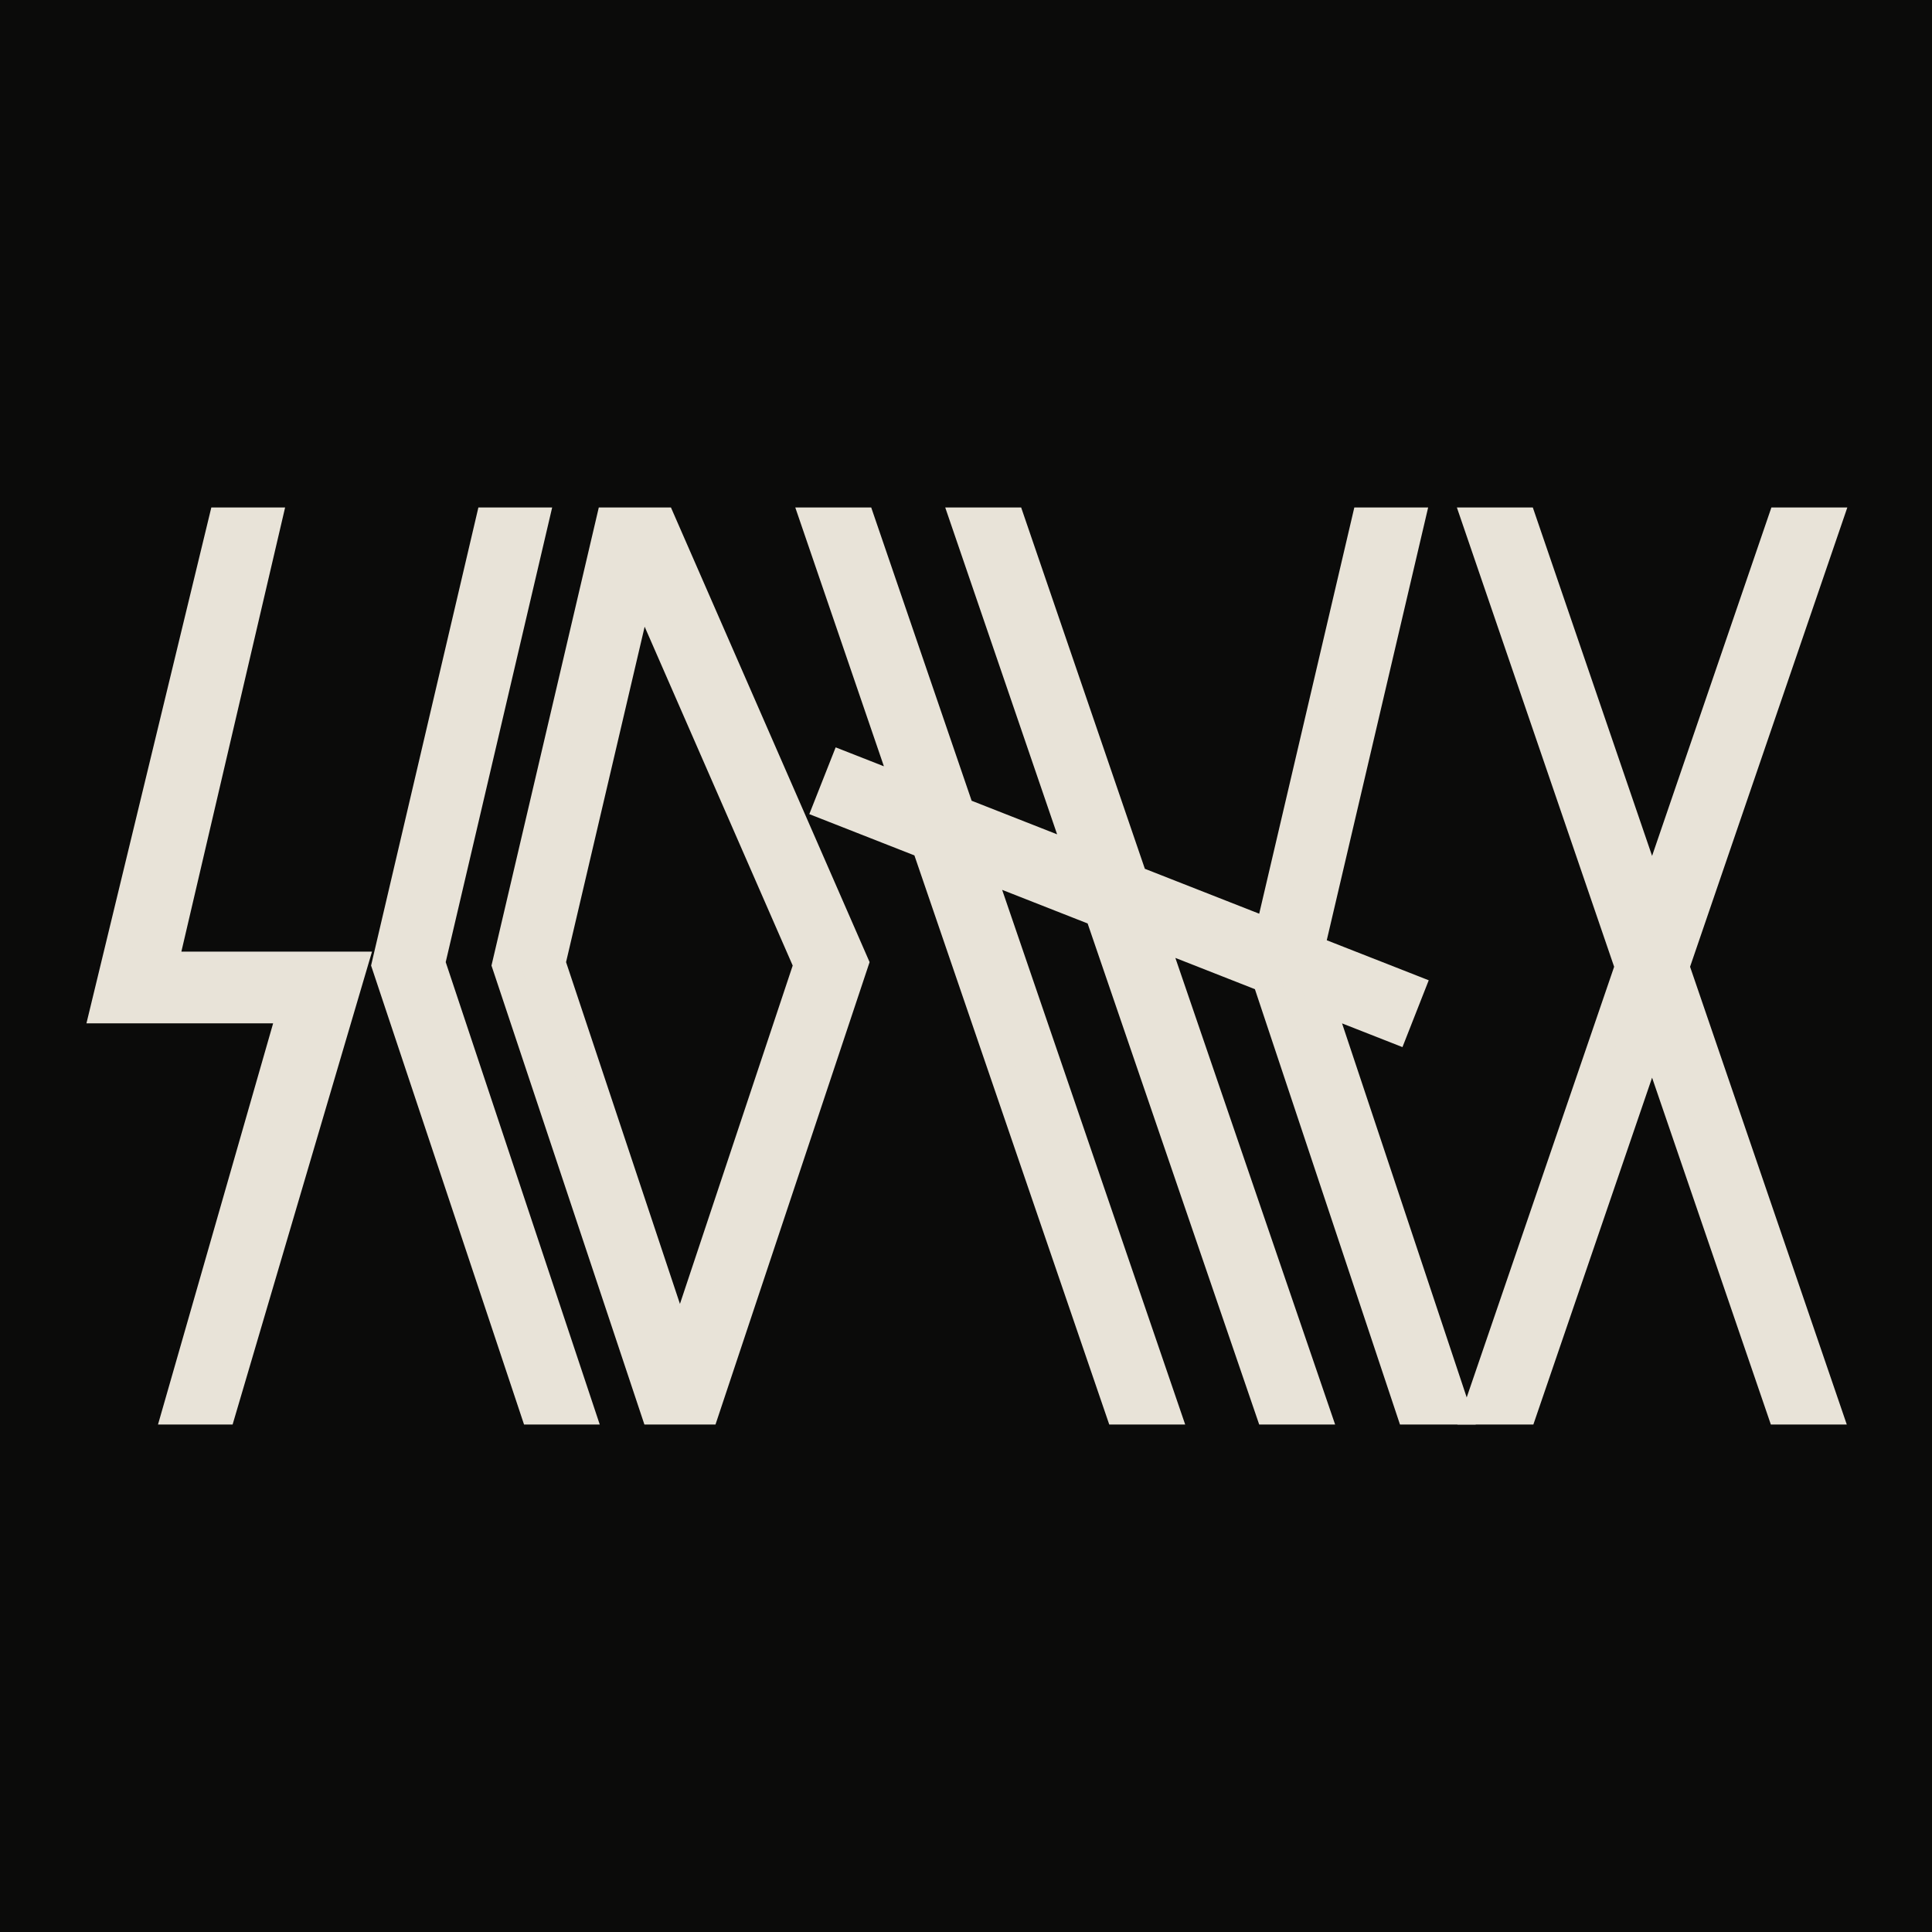
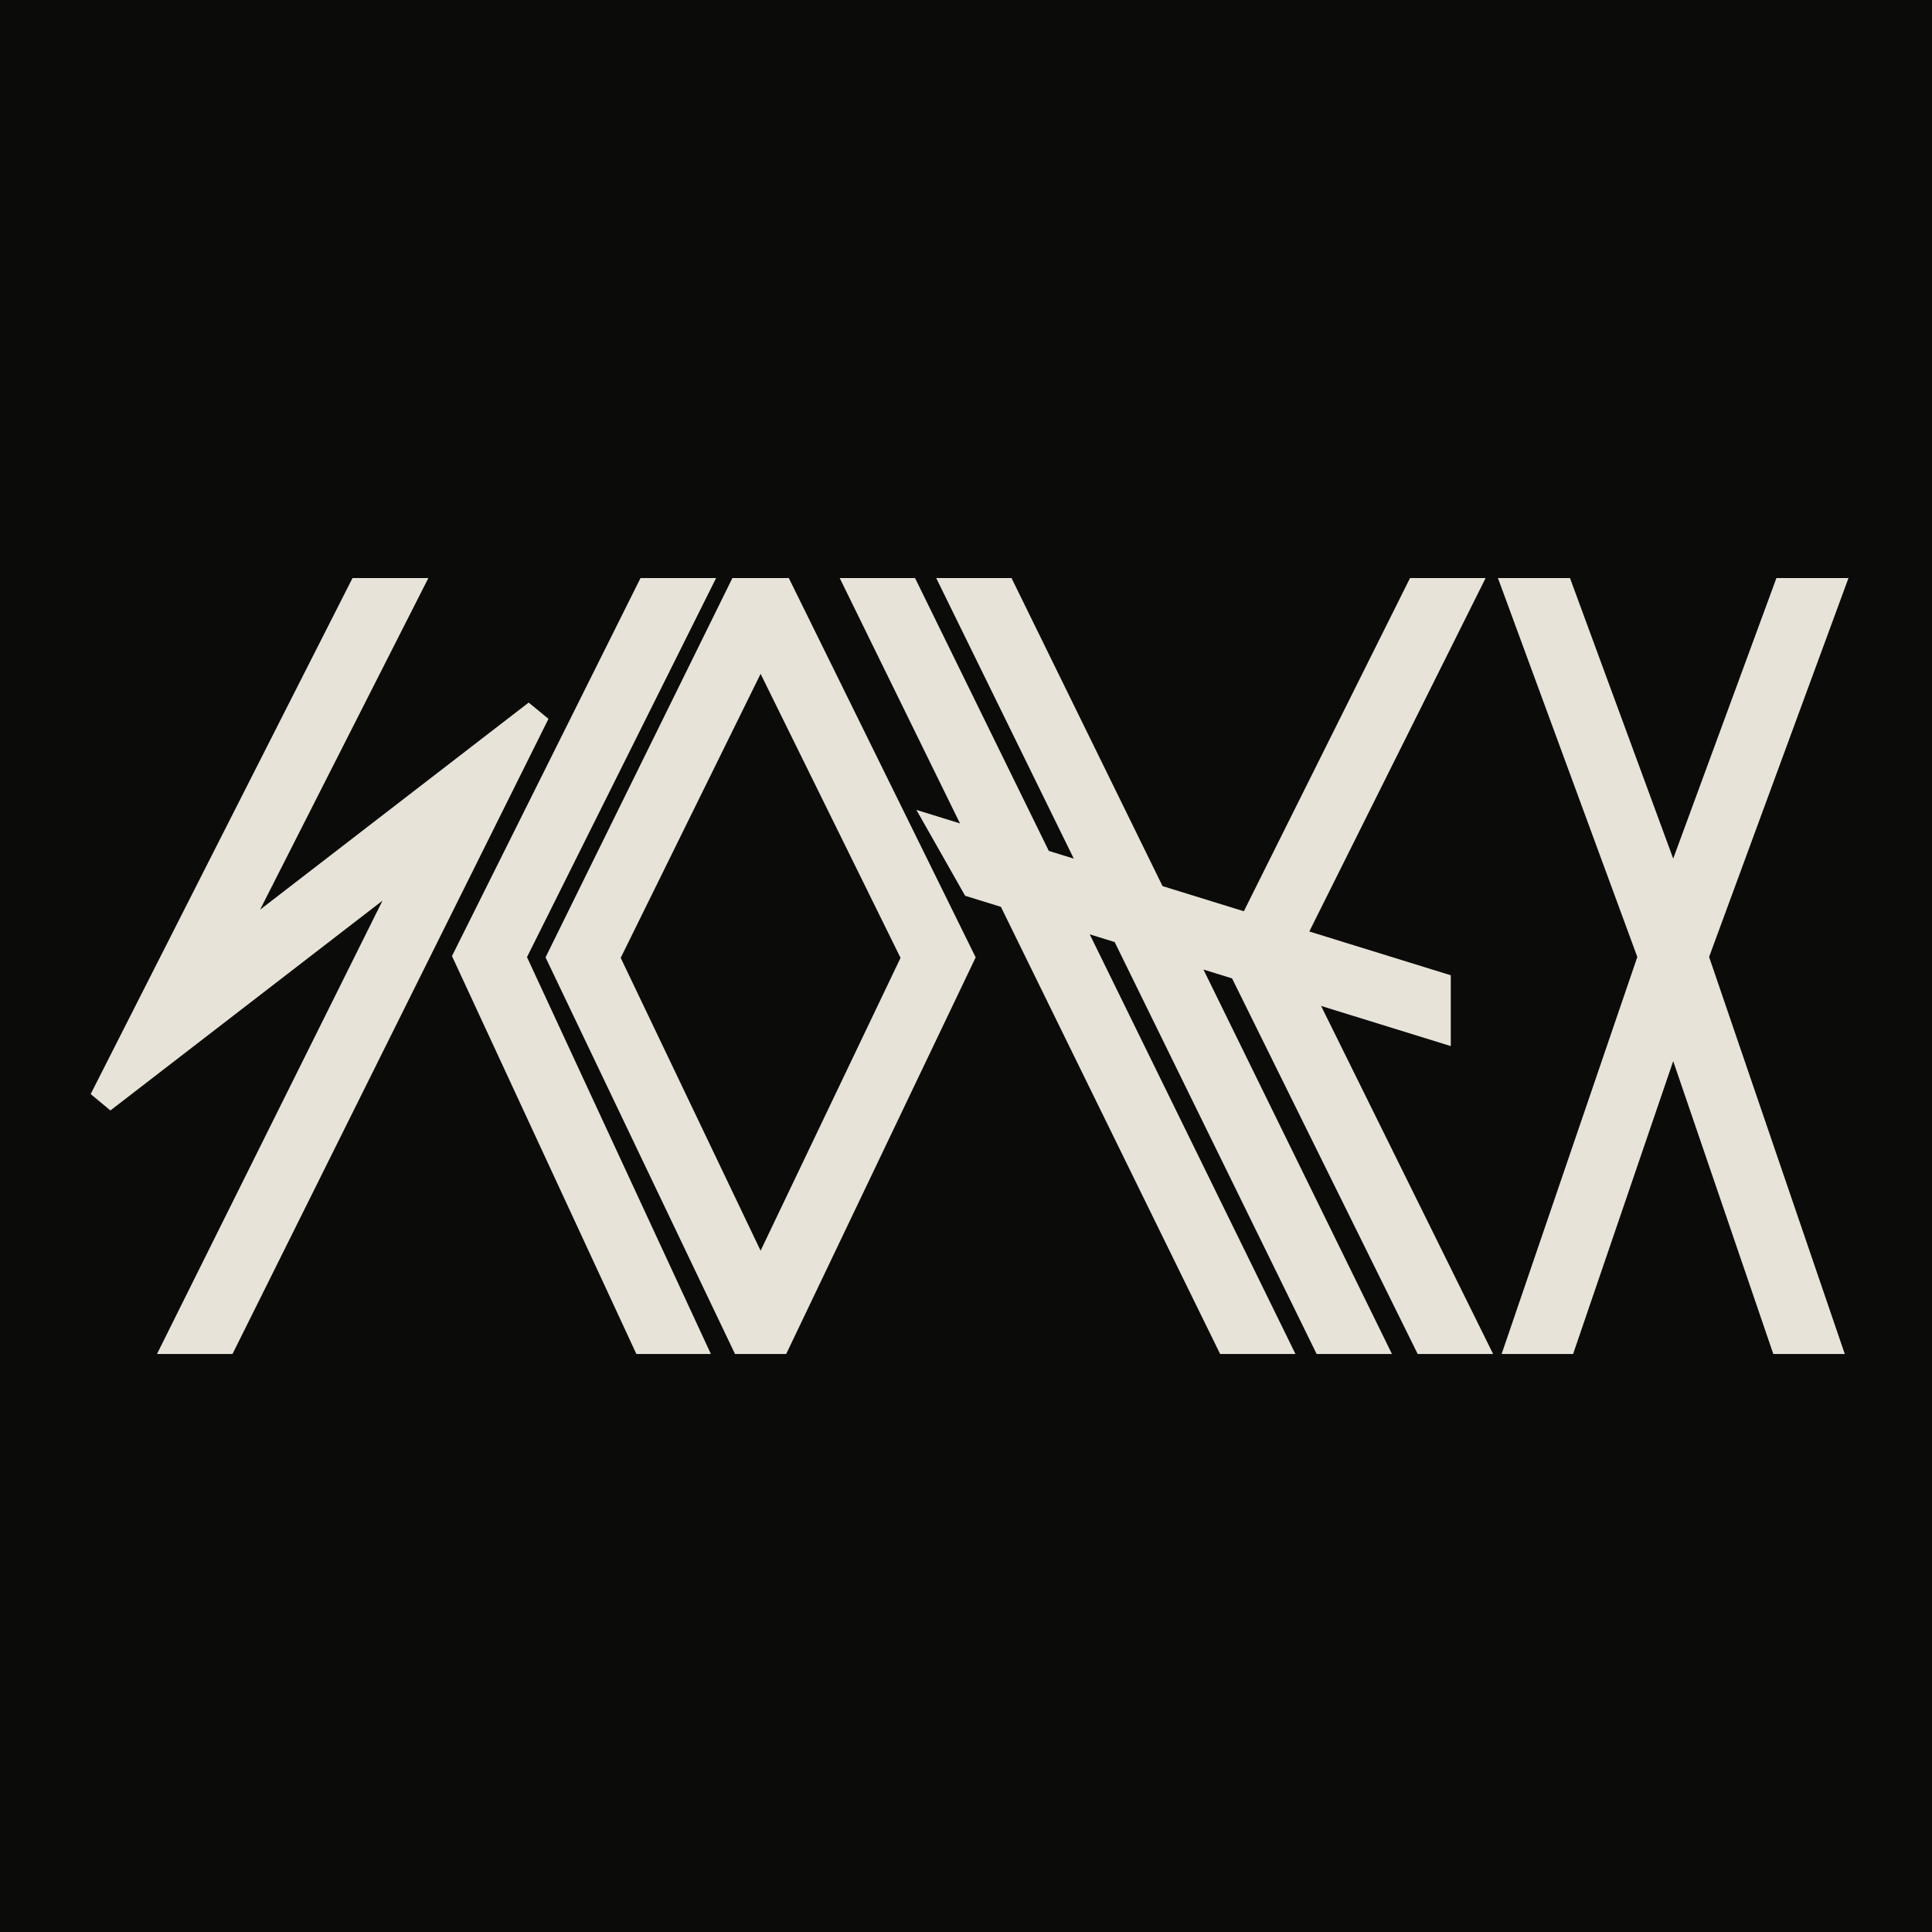
<svg xmlns="http://www.w3.org/2000/svg" viewBox="0 0 900 900">
  <rect width="900" height="900" fill="#0b0b0a" />
-   <g transform="translate(48.4 242.8) scale(1.6)" fill="#e8e3d8" stroke="#e8e3d8" stroke-width="8" stroke-linejoin="miter">
-     <path d="M17.514 129.321L47.718 0H34.425L0 142.196H54.58L21.06 259H34.482L72.711 129.321H17.514Z" />
-     <path d="M125.468 0H112.203L81.941 129.177L125.209 259H138.818L95.364 128.561L125.468 0Z" />
-     <path d="M162.477 0H147.26L116.998 129.177L160.251 259H175.181L218.65 128.561L162.477 0ZM167.716 240.534L130.406 128.561L156.289 18.093L204.825 129.177L167.716 240.534Z" />
-     <path d="M457.584 129.722L501.842 259H488.19L450.751 149.665L413.326 259H399.674L443.932 129.722L399.516 0H413.168L450.751 109.794L488.348 0H502L457.584 129.722Z" />
-     <path d="M338.318 133.206L305.372 120.26L352.874 259H339.222L289.595 114.066L254.941 100.446L309.219 259H295.567L239.164 94.252L210.568 83.026L215.305 71.026L233.68 78.238L206.893 0H220.545L249.457 84.431L284.111 98.052L250.548 0H264.2L299.888 104.245L339.208 119.686L367.23 0H380.509L351.353 124.461L380.538 135.916L375.815 147.93L353.994 139.357L393.86 259H380.236L338.318 133.206Z" />
+   <g transform="translate(47.7 275.4) scale(1.75)" fill="#e8e3d8" stroke="#e8e3d8" stroke-width="7" stroke-linejoin="miter">
+     <polygon points="423.98 97.32 458.92 199.56 447.29 199.56 418.14 114.27 388.99 199.56 377.36 199.56 412.3 97.32 376.5 0 388.22 0 418.14 81.32 448.06 0 459.78 0 423.98 97.32" />
+     <polygon points="115.61 32.42 32.46 199.56 20.18 199.56 84.47 70.32 0 135.45 68.73 0 81.07 0 31.84 97.01 115.61 32.42" />
+     <polygon points="109.14 97.35 156.5 199.56 144.38 199.56 96.94 97.18 145.41 0 157.71 0 109.14 97.35" />
+     <path d="M180.54,0h-10.66l-48.03,97.5,48.76,102.06h9.2l48.76-102.06L180.54,0ZM175.21,183.67l-41.13-86.09L175.21,14.08l41.14,83.5-41.14,86.09Z" />
+     <polygon points="303.18 100.17 286.38 94.97 337.66 199.56 325.41 199.56 271.94 90.5 256.11 85.6 311.98 199.56 299.72 199.56 241.66 81.13 232.01 78.14 224.09 64.18 235 67.56 201.88 0 214.14 0 249.45 72.03 265.29 76.93 227.57 0 239.82 0 279.72 81.39 279.72 81.4 305.65 89.42 350.25 0 362.55 0 316.3 92.71 355.43 104.82 355.43 116.34 317.66 104.65 364.57 199.56 352.3 199.56 303.18 100.17" />
  </g>
</svg>
